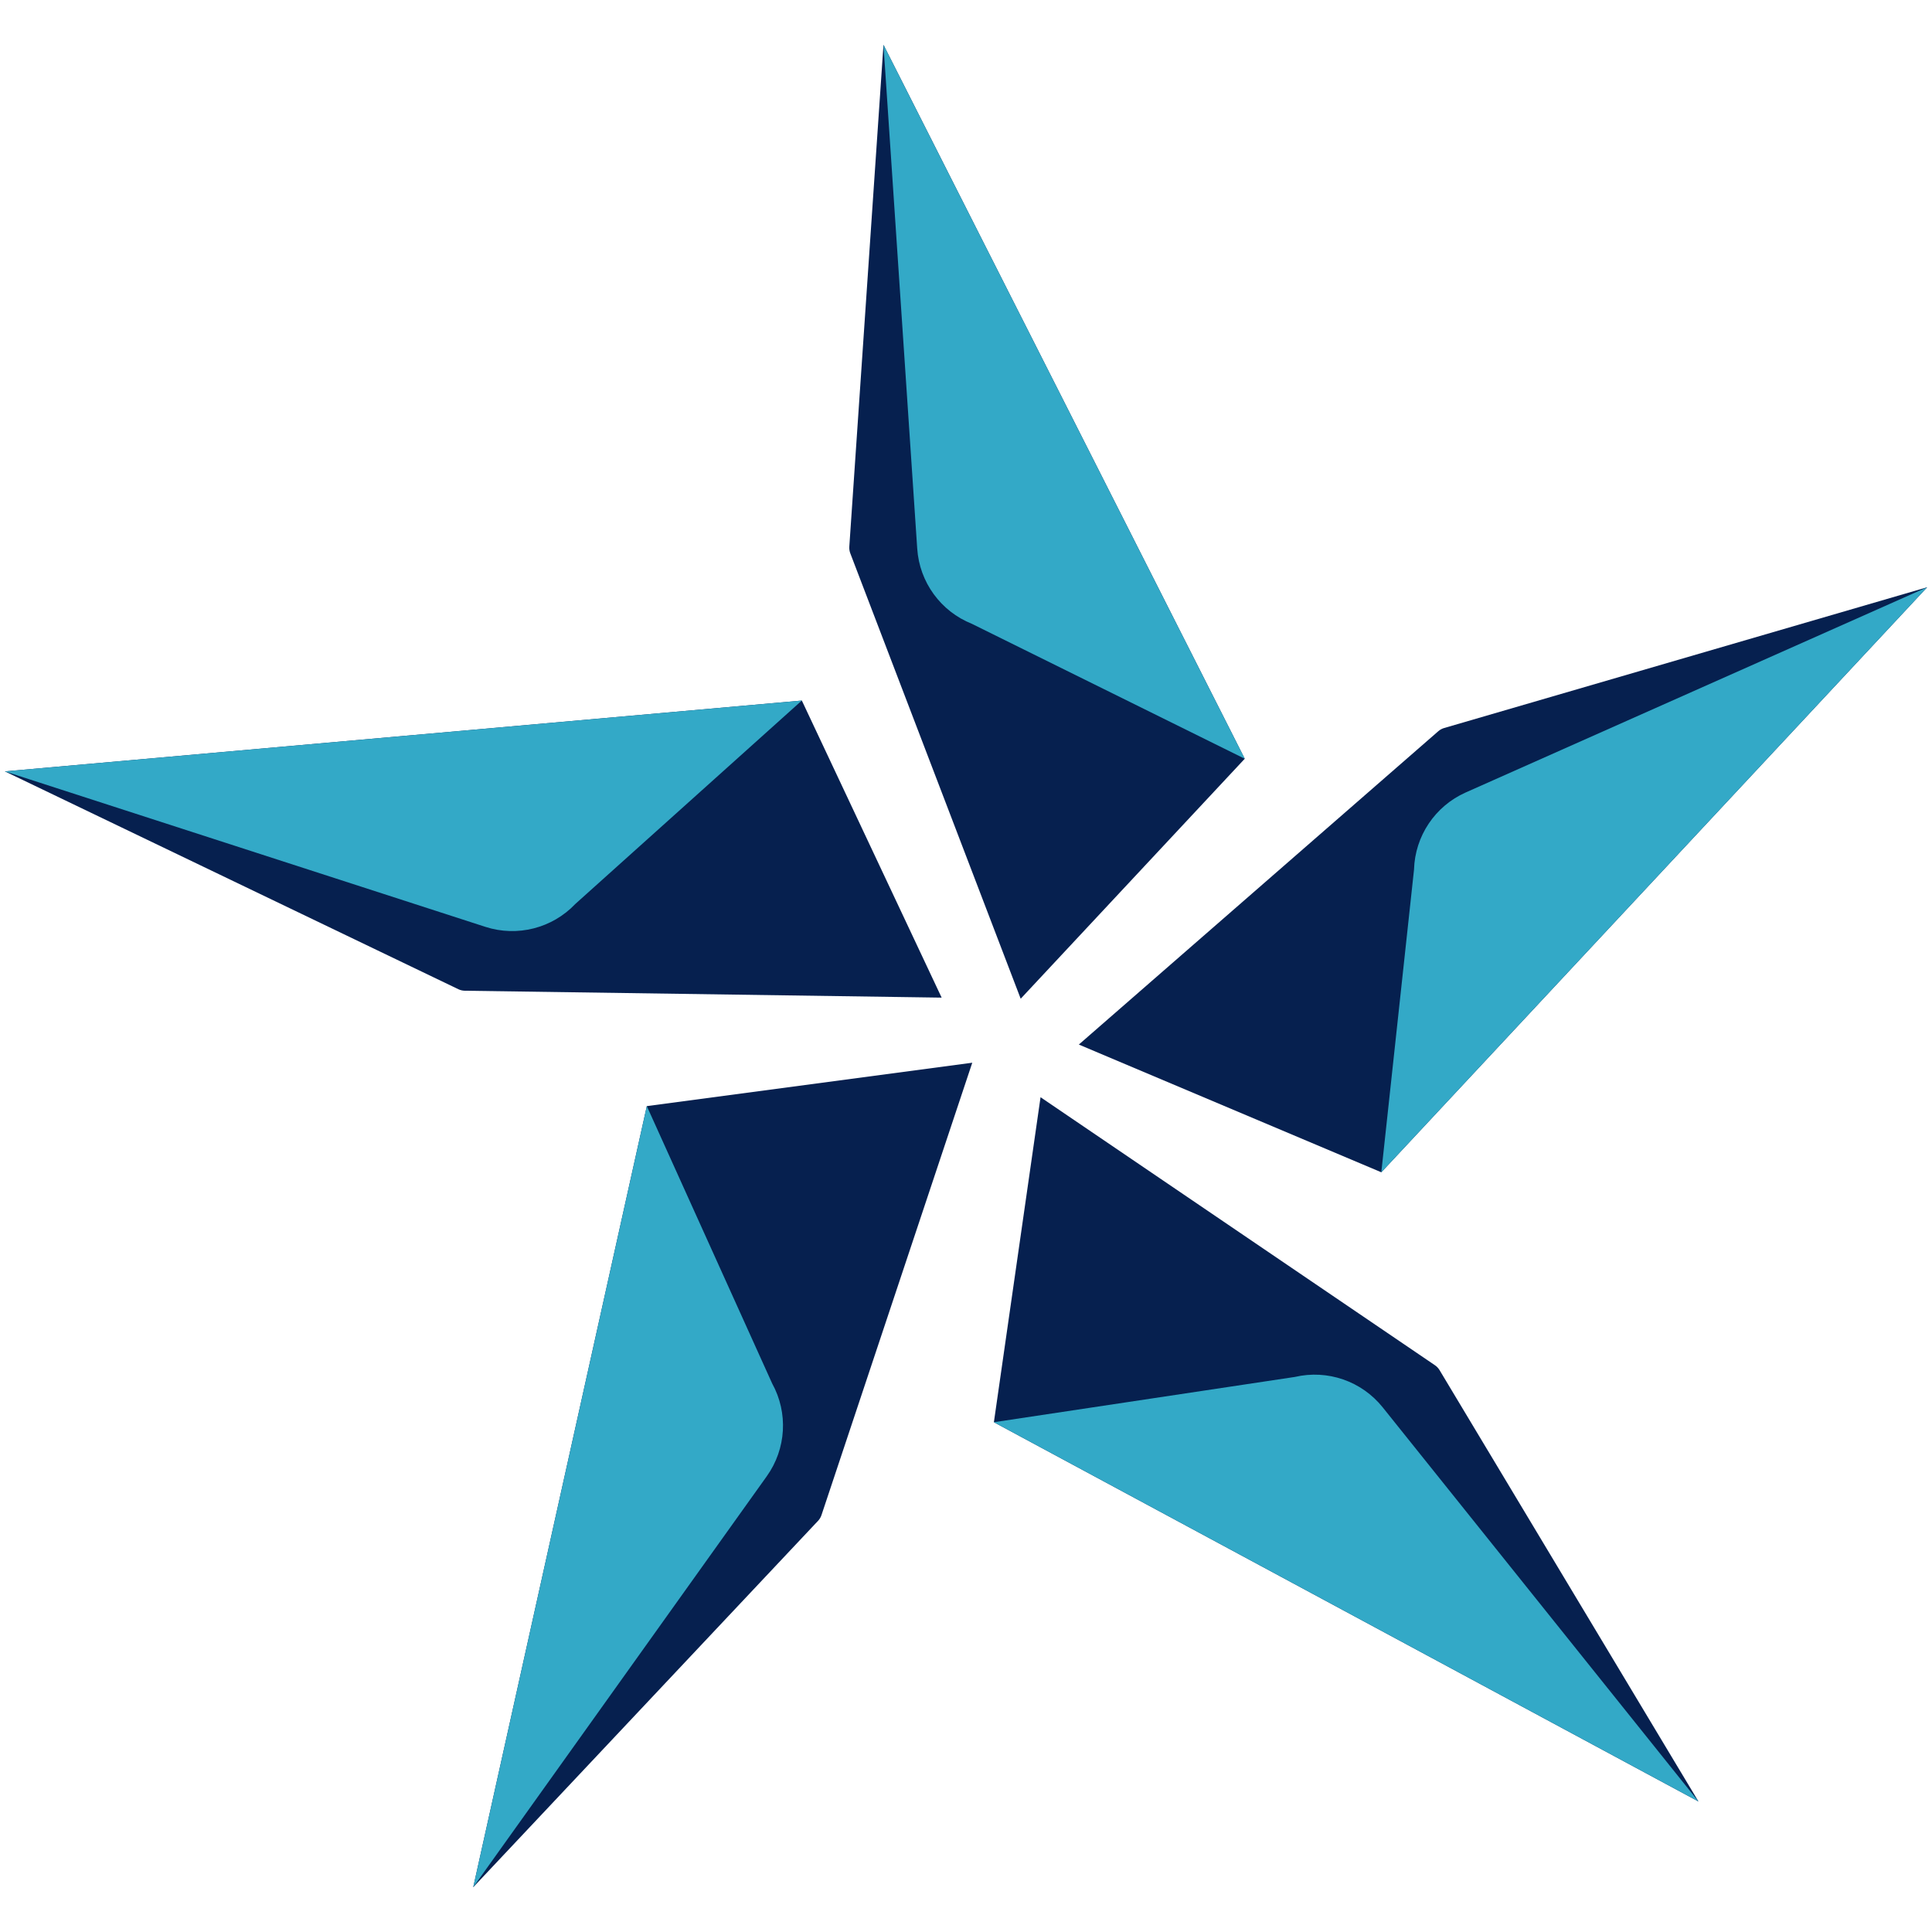
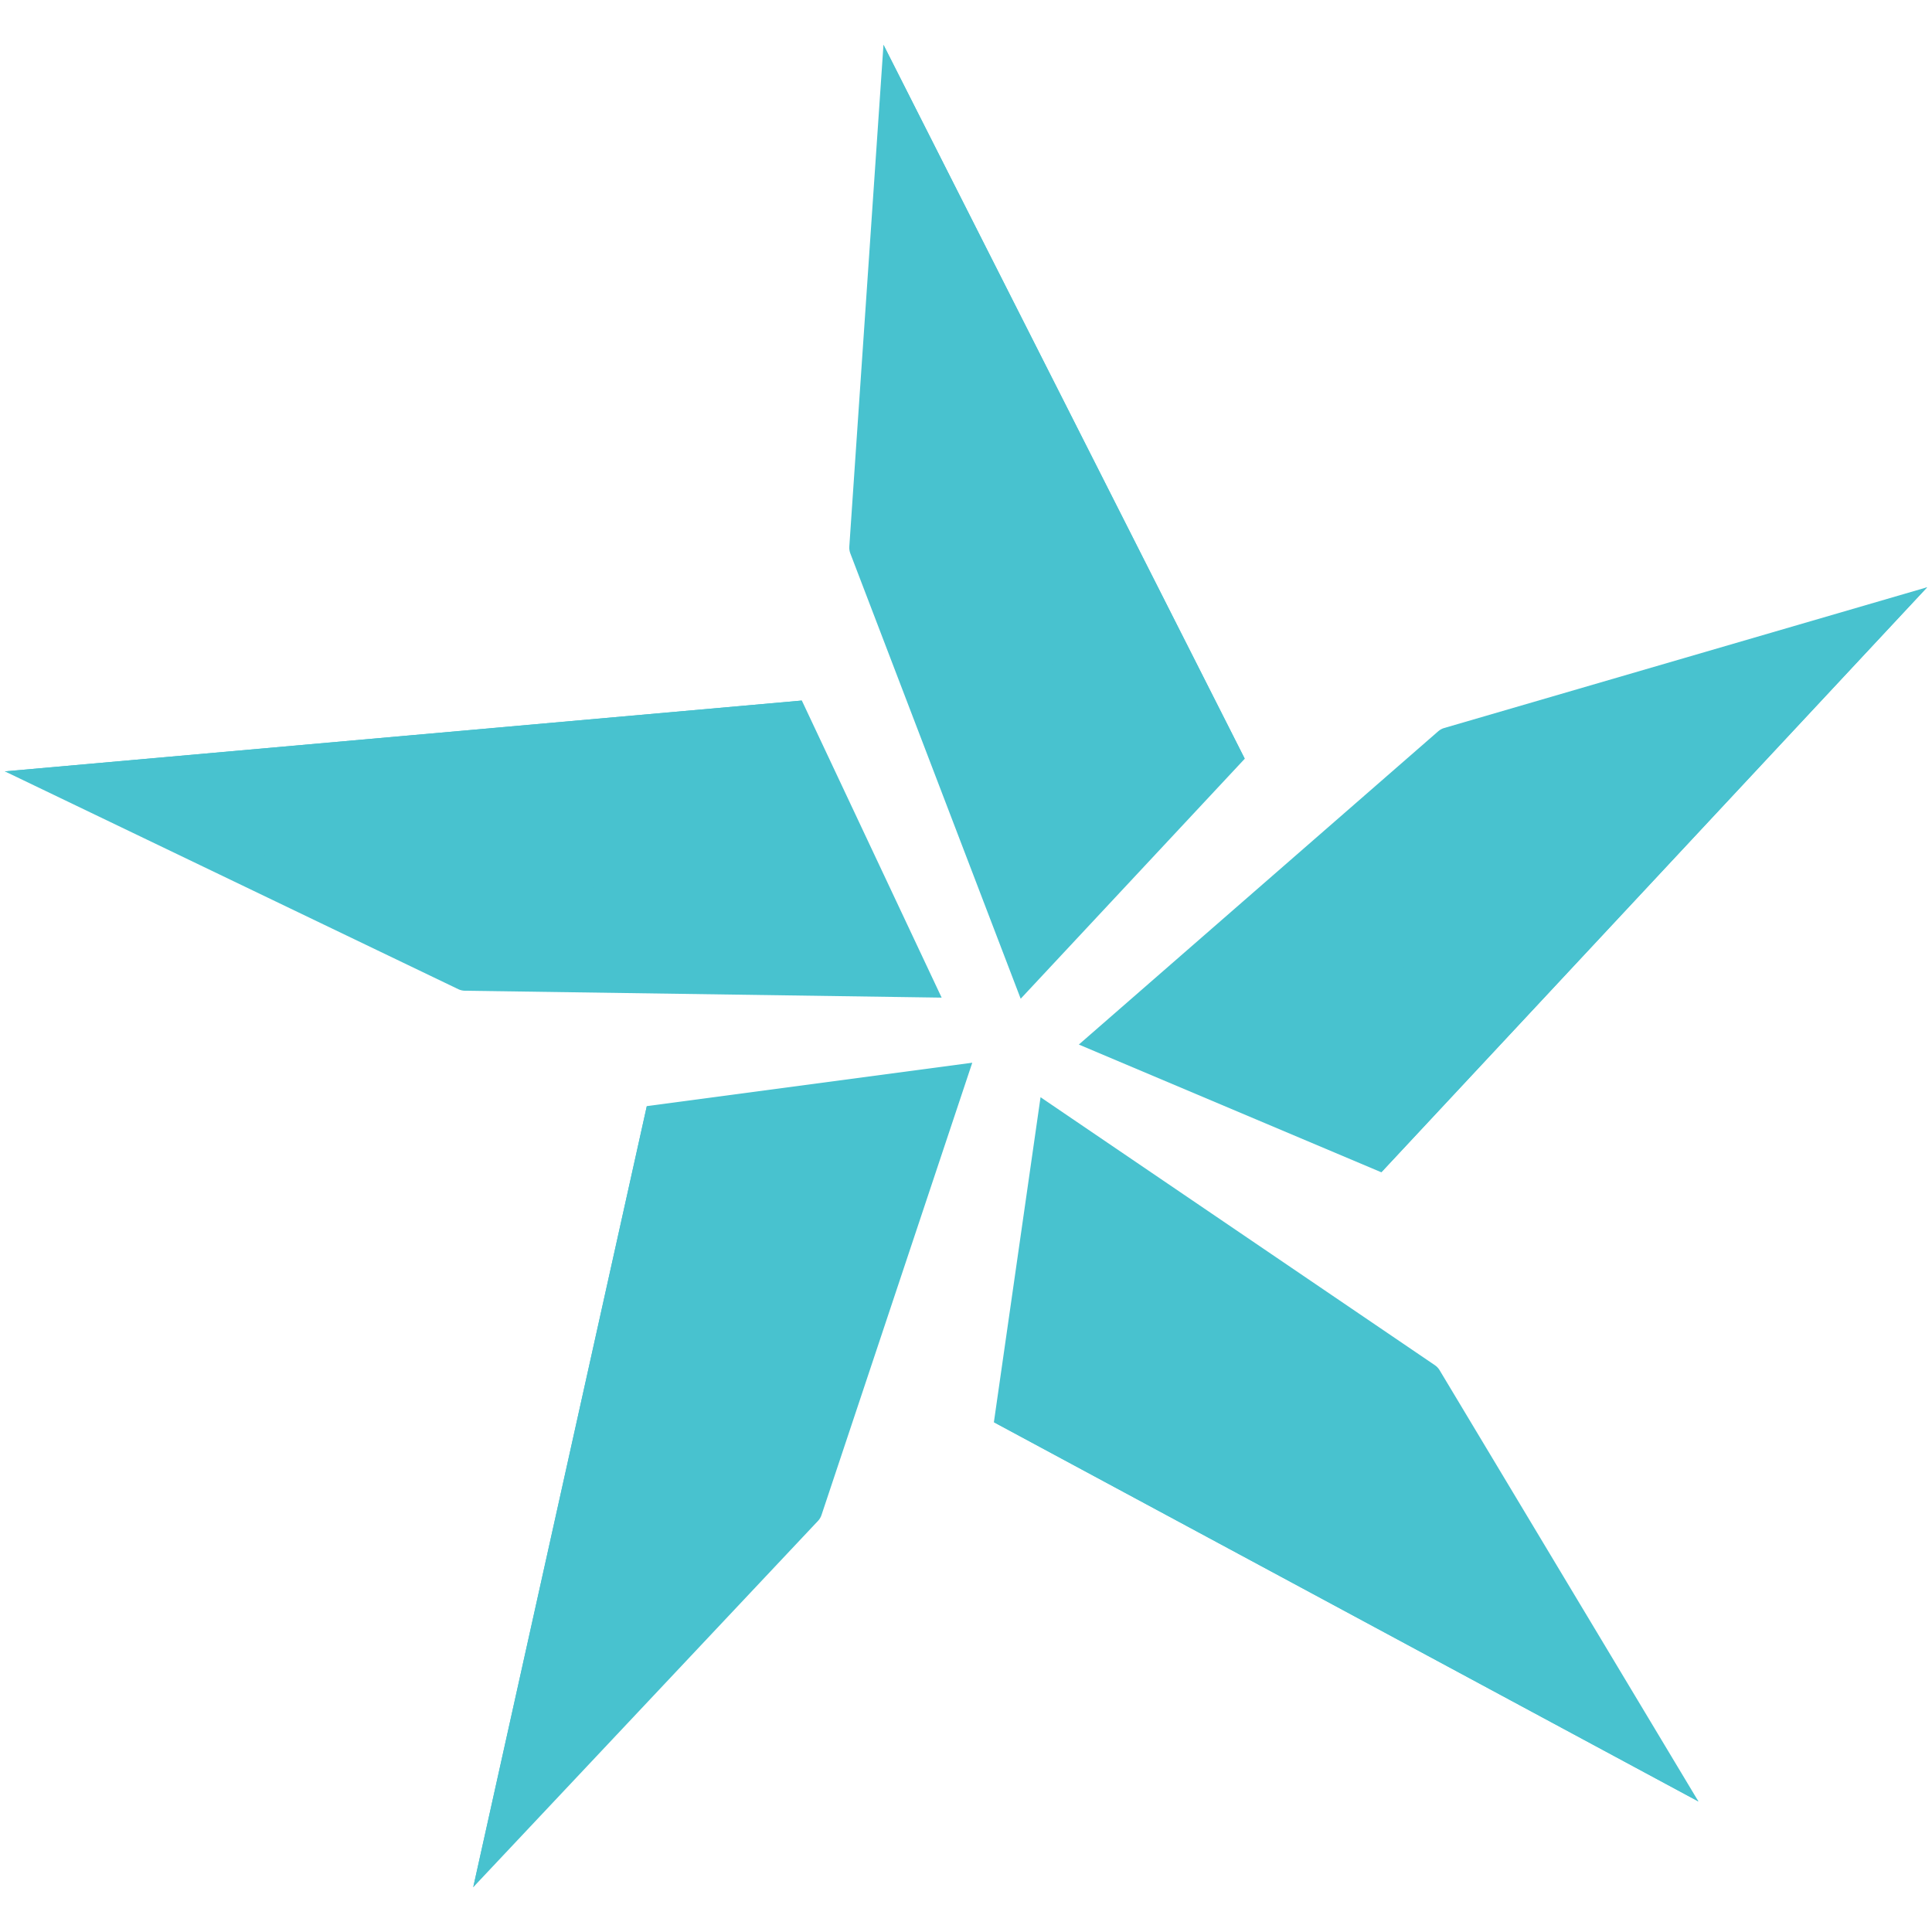
<svg xmlns="http://www.w3.org/2000/svg" id="Layer_1" data-name="Layer 1" viewBox="0 0 2000 2000">
  <defs>
    <style>
      .cls-1 {
-         fill: #33a9c7;
-       }
- 
-       .cls-1, .cls-2, .cls-3 {
+         fill: #48c2cf;
        stroke-width: 0px;
-       }
- 
-       .cls-2 {
-         fill: #f4f2f3;
-       }
- 
-       .cls-3 {
-         fill: #06204f;
      }
    </style>
  </defs>
-   <path class="cls-3" d="M846.81,1574.4l-356.92,379.23,179.69-808.58,336.91-44.92-156.09,468.28c-.74,2.23-1.97,4.28-3.58,6Z" />
-   <path class="cls-2" d="M1399.17,1356.54c-4.4-2.94-8.81-5.87-13.21-8.81,4.4,2.94,8.81,5.87,13.21,8.81Z" />
-   <path class="cls-1" d="M793.76,1528.21l-303.87,425.41,179.69-808.58,129.76,287.13c16.78,30.42,14.61,67.77-5.58,96.04Z" />
-   <path class="cls-3" d="M474.42,1024L5,798.51l825.06-73.31,144.72,307.54-493.56-7.14c-2.36-.03-4.68-.58-6.8-1.6Z" />
-   <path class="cls-1" d="M502.4,959.46L5,798.51l825.06-73.31-234.43,210.53c-23.92,25.2-60.17,34.43-93.23,23.73Z" />
-   <path class="cls-3" d="M879.2,565.94l35.37-519.57,374,739.07-231.96,248.44-176.37-461.03c-.84-2.2-1.19-4.56-1.03-6.91Z" />
-   <path class="cls-1" d="M949.51,568l-34.94-521.62,374,739.07-282.45-139.66c-32.27-12.87-54.28-43.12-56.6-77.78Z" />
-   <path class="cls-3" d="M1495.03,753.63l499.97-145.72-565.07,605.63-313.12-132.22,372.09-324.35c1.78-1.55,3.87-2.69,6.13-3.35Z" />
-   <path class="cls-1" d="M1517.31,820.35l477.69-212.43-565.07,605.63,33.85-313.27c.97-34.73,21.79-65.81,53.53-79.93Z" />
-   <path class="cls-3" d="M1490.23,1418.36l268,446.52-729.36-392.6,48.3-336.44,408.26,277.44c1.95,1.32,3.59,3.06,4.8,5.08Z" />
-   <path class="cls-1" d="M1431.36,1456.87l326.86,408.01-729.36-392.6,311.59-46.88c33.83-7.89,69.19,4.35,90.91,31.46Z" />
+   <path class="cls-1" d="M846.81,1574.4l-356.92,379.23,179.69-808.58,336.91-44.92-156.09,468.28c-.74,2.23-1.97,4.28-3.58,6h-.01Z" />
+   <path class="cls-1" d="M1399.17,1356.54c-4.4-2.94-8.81-5.87-13.21-8.81,4.4,2.94,8.81,5.87,13.21,8.81Z" />
+   <path class="cls-1" d="M793.76,1528.21l-303.87,425.41,179.69-808.58,129.76,287.13c16.78,30.42,14.61,67.77-5.58,96.04h0Z" />
+   <path class="cls-1" d="M474.42,1024L5,798.51l825.06-73.31,144.72,307.54-493.56-7.14c-2.36-.03-4.68-.58-6.8-1.6h0Z" />
+   <path class="cls-1" d="M502.4,959.46L5,798.51l825.06-73.31-234.43,210.53c-23.92,25.2-60.17,34.43-93.23,23.73h0Z" />
+   <path class="cls-1" d="M879.2,565.94l35.37-519.57,374,739.07-231.96,248.44-176.37-461.03c-.84-2.2-1.19-4.56-1.03-6.91h-.01Z" />
+   <path class="cls-1" d="M949.51,568l-34.94-521.62,374,739.07-282.45-139.66c-32.27-12.87-54.28-43.12-56.6-77.78h-.01Z" />
+   <path class="cls-1" d="M1495.03,753.63l499.97-145.72-565.07,605.63-313.12-132.22,372.09-324.35c1.78-1.55,3.87-2.69,6.13-3.35h0Z" />
+   <path class="cls-1" d="M1517.31,820.35l477.69-212.43-565.07,605.63,33.85-313.27c.97-34.73,21.79-65.81,53.53-79.93h0Z" />
+   <path class="cls-1" d="M1490.23,1418.36l268,446.52-729.36-392.6,48.3-336.44,408.26,277.44c1.95,1.32,3.59,3.06,4.8,5.08h0Z" />
+   <path class="cls-1" d="M1431.36,1456.87l326.86,408.01-729.36-392.6,311.59-46.88c33.83-7.89,69.19,4.35,90.91,31.46h0Z" />
</svg>
